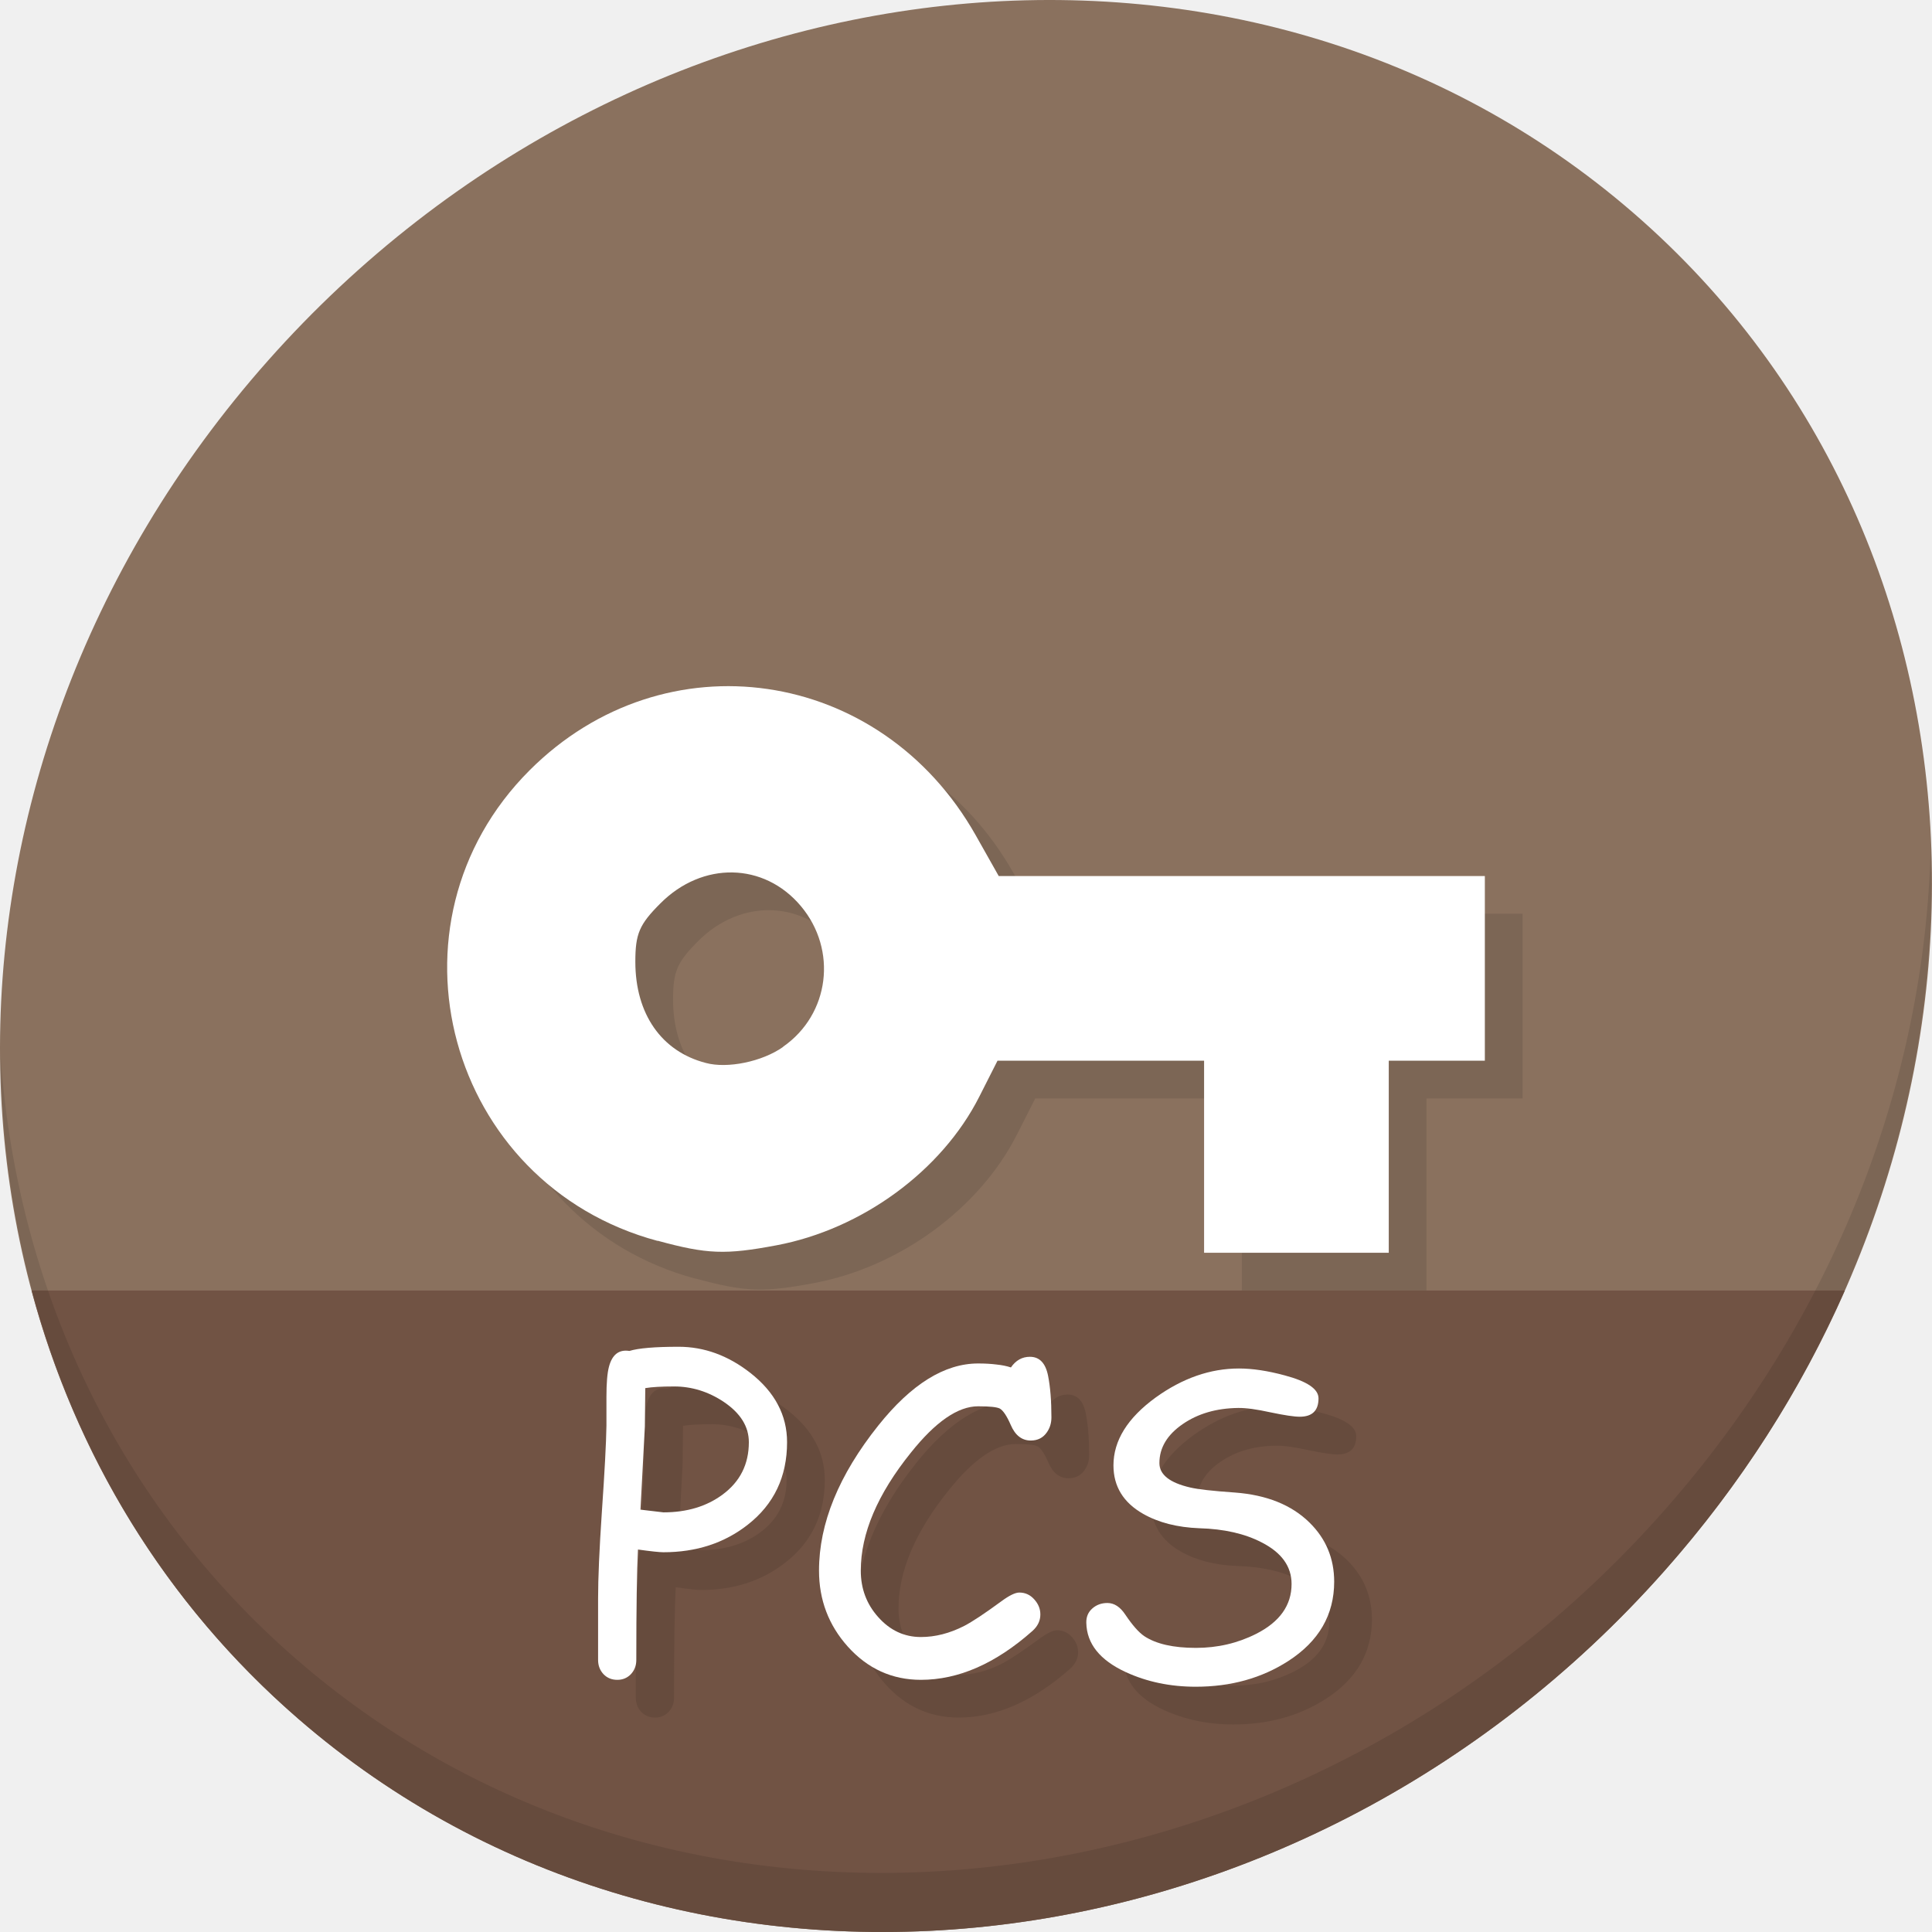
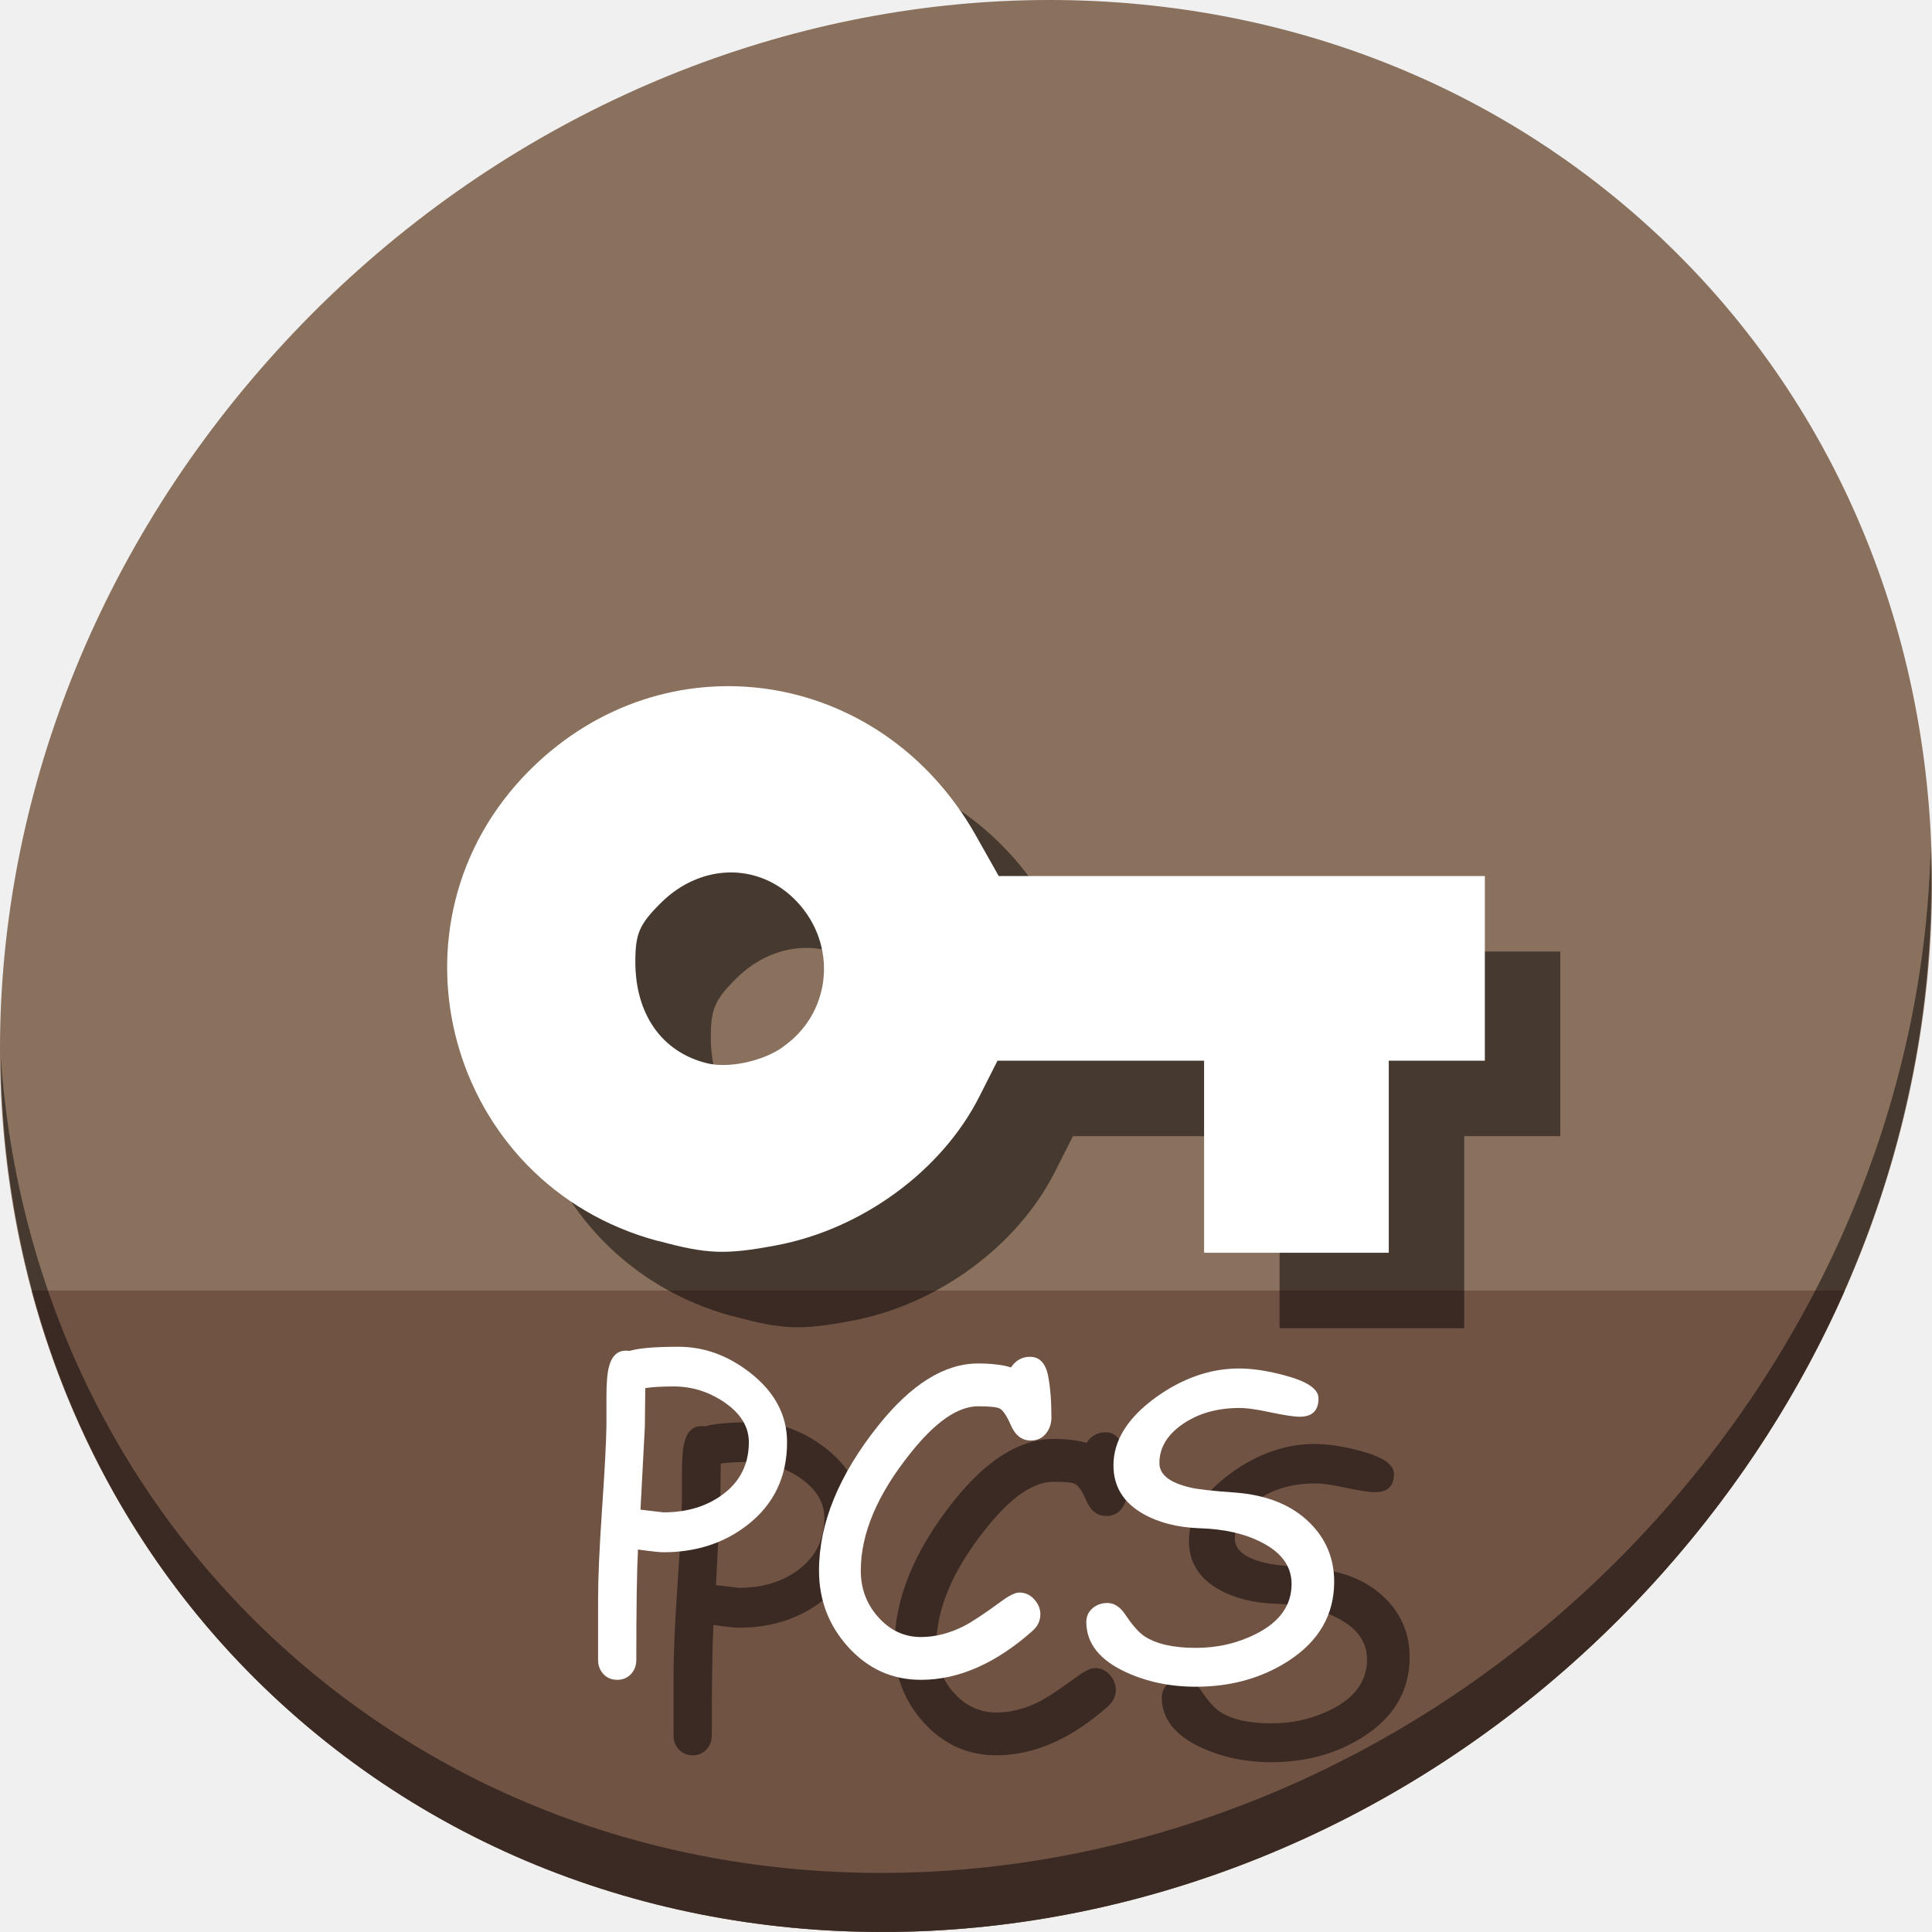
<svg xmlns="http://www.w3.org/2000/svg" width="512" height="512" id="svg2" version="1.1">
  <defs id="defs4" />
  <g id="layer1" transform="translate(0,-540.3622)">
-     <g id="g907">
+     <g id="g854">
      <path id="path955" d="m 432.913,596.836 c 102.193,88.575 105.827,249.7 8.117,359.899 C 343.32,1066.934 181.28,1084.463 79.087,995.888 -23.106,907.314 -26.74,746.188 70.97,635.989 168.68,525.79 330.72,508.262 432.913,596.836 Z" style="fill:#8a715e;fill-opacity:1;stroke-width:11.11" />
      <path id="path957" d="M 8.365,882.362 C 19.949,925.514 43.552,965.089 79.086,995.888 181.279,1084.462 343.319,1066.934 441.029,956.735 461.38,933.783 477.319,908.617 488.902,882.362 Z" style="fill:#715344;fill-opacity:1;stroke:none;stroke-width:1px;stroke-linecap:butt;stroke-linejoin:miter;stroke-opacity:1" />
-       <path id="path959" d="M 511.635,765.266 C 510.084,826.577 486.474,889.42 440.669,941.08 342.959,1051.279 180.919,1068.808 78.726,980.233 30.827,938.718 4.497,881.285 0.194,820.591 0.799,886.948 27.117,950.844 79.079,995.881 181.272,1084.456 343.32,1066.918 441.022,956.728 490.727,900.67 514.027,831.437 511.635,765.266 Z" style="opacity:0.1;stroke-width:11.11" />
-       <path id="path874" d="m 184.296,879.22 c -55.807,-15.002 -74.605,-84.065 -33.944,-124.725 35.756,-35.756 93.033,-27.413 118.222,17.219 l 6.098,10.809 H 339.085 403.5 v 24.47 24.47 h -12.732 -12.732 v 25.449 25.449 H 353.565 329.095 V 856.913 831.464 h -27.374 -27.374 l -4.833,9.545 c -9.943,19.634 -31.063,35.103 -53.737,39.371 -13.529,2.546 -18.388,2.373 -31.497,-1.212 z m 33.232,-51.461 c 12.334,-8.575 14.482,-25.659 4.695,-37.293 -9.753,-11.589 -26.047,-11.901 -37.217,-0.693 -5.578,5.578 -6.635,8.038 -6.635,15.469 0,13.824 6.929,23.774 18.678,26.812 5.751,1.559 14.967,-0.346 20.474,-4.244 z" style="fill:#7c6655;fill-opacity:1;stroke-width:1.958" />
+       <path id="path959" d="M 511.635,765.266 C 510.084,826.577 486.474,889.42 440.669,941.08 342.959,1051.279 180.919,1068.808 78.726,980.233 30.827,938.718 4.497,881.285 0.194,820.591 0.799,886.948 27.117,950.844 79.079,995.881 181.272,1084.456 343.32,1066.918 441.022,956.728 490.727,900.67 514.027,831.437 511.635,765.266 Z" style="opacity:1;stroke-width:11.11;fill:#000000;fill-opacity:0.49" />
+       <path id="path874" d="m 194.296,889.22 c -55.807,-15.002 -74.605,-84.065 -33.944,-124.725 35.756,-35.756 93.033,-27.413 118.222,17.219 l 6.098,10.809 H 349.085 413.5 v 24.47 24.47 h -12.732 -12.732 v 25.449 25.449 H 363.565 339.095 V 866.913 841.464 h -27.374 -27.374 l -4.833,9.545 c -9.943,19.634 -31.063,35.103 -53.737,39.371 -13.529,2.546 -18.388,2.373 -31.497,-1.212 z m 33.232,-51.461 c 12.334,-8.575 14.482,-25.659 4.695,-37.293 -9.753,-11.589 -26.047,-11.901 -37.217,-0.693 -5.578,5.578 -6.635,8.038 -6.635,15.469 0,13.824 6.929,23.774 18.678,26.812 5.751,1.559 14.967,-0.346 20.474,-4.244 z" style="fill:#000000;fill-opacity:0.49;stroke-width:1.958" />
      <path style="fill:#ffffff;stroke-width:1.958" d="m 174.296,869.22 c -55.807,-15.002 -74.605,-84.065 -33.944,-124.725 35.756,-35.756 93.033,-27.413 118.222,17.219 l 6.098,10.809 H 329.085 393.5 v 24.47 24.47 h -12.732 -12.732 v 25.449 25.449 H 343.565 319.095 V 846.913 821.464 h -27.374 -27.374 l -4.833,9.545 c -9.943,19.634 -31.063,35.103 -53.737,39.371 -13.529,2.546 -18.388,2.373 -31.497,-1.212 z m 33.232,-51.461 c 12.334,-8.575 14.482,-25.659 4.695,-37.293 -9.753,-11.589 -26.047,-11.901 -37.217,-0.693 -5.578,5.578 -6.635,8.038 -6.635,15.469 0,13.824 6.929,23.774 18.678,26.812 5.751,1.559 14.967,-0.346 20.474,-4.244 z" id="path1344" />
-       <g aria-label="PCS" transform="translate(31.09896,538.2777)" style="font-style:normal;font-weight:normal;font-size:40px;line-height:1.25;font-family:sans-serif;letter-spacing:0px;word-spacing:0px;fill:#664b3d;fill-opacity:1;stroke:none" id="g892">
-         <path d="m 154.722,423.446 q -1.549,0 -6.751,-0.719 -0.443,8.356 -0.443,29.274 0,2.214 -1.439,3.763 -1.439,1.494 -3.597,1.494 -2.214,0 -3.652,-1.494 -1.439,-1.549 -1.439,-3.763 v -16.27 q 0,-8.135 0.996,-22.91 1.107,-15.993 1.217,-22.91 v -7.637 q 0,-5.479 0.664,-7.969 1.273,-4.87 5.423,-4.206 1.771,-0.553 5.036,-0.83 3.265,-0.277 8.024,-0.277 10.127,0 18.981,6.917 9.74,7.637 9.74,18.372 0,13.724 -10.404,21.859 -9.297,7.305 -22.357,7.305 z m 2.767,-43.939 q -2.435,0 -4.372,0.111 -1.882,0.111 -3.21,0.332 l -0.111,10.182 -1.162,22.025 6.087,0.719 q 9.297,0 15.661,-4.704 6.973,-5.146 6.973,-13.89 0,-6.198 -6.641,-10.68 -6.143,-4.095 -13.226,-4.095 z" style="font-style:normal;font-variant:normal;font-weight:normal;font-stretch:normal;font-size:113.333px;font-family:'Comic Sans MS';-inkscape-font-specification:'Comic Sans MS';fill:#664b3d;fill-opacity:1" id="path886" />
-         <path d="m 252.062,393.84 q -3.542,0 -5.312,-4.15 -1.549,-3.542 -2.878,-4.316 -1.162,-0.609 -5.755,-0.609 -8.024,0 -17.819,12.285 -13.281,16.491 -13.281,31.266 0,7.139 4.593,12.285 4.704,5.312 11.344,5.312 5.7,0 11.455,-2.933 3.21,-1.66 9.85,-6.53 3.154,-2.324 4.759,-2.324 2.38,0 3.984,1.826 1.605,1.771 1.605,3.984 0,2.49 -2.103,4.372 -14.609,12.949 -29.551,12.949 -11.455,0 -19.368,-8.799 -7.637,-8.522 -7.637,-20.143 0,-18.76 15.716,-38.46 13.115,-16.436 26.452,-16.436 2.712,0 4.87,0.277 2.158,0.221 3.818,0.775 1.937,-2.822 5.036,-2.822 3.818,0 4.814,5.036 0.885,4.482 0.885,11.012 0,2.269 -1.217,3.984 -1.494,2.158 -4.261,2.158 z" style="font-style:normal;font-variant:normal;font-weight:normal;font-stretch:normal;font-size:113.333px;font-family:'Comic Sans MS';-inkscape-font-specification:'Comic Sans MS';fill:#664b3d;fill-opacity:1" id="path888" />
-         <path d="m 266.783,442.151 q -0.055,-2.324 1.549,-3.763 1.66,-1.494 4.04,-1.494 2.712,0 4.759,3.099 2.822,4.206 5.036,5.7 4.704,3.099 13.669,3.099 8.577,0 15.938,-3.708 9.408,-4.759 9.408,-13.226 0,-6.973 -7.913,-11.012 -6.696,-3.486 -16.546,-3.763 -8.743,-0.332 -14.886,-3.818 -7.858,-4.482 -7.858,-12.839 0,-9.85 11.178,-17.985 10.68,-7.692 22.08,-7.692 5.368,0 12.119,1.826 8.965,2.38 8.965,6.087 0,4.87 -4.98,4.87 -2.214,0 -7.747,-1.162 -5.534,-1.217 -8.577,-1.162 -8.633,0.111 -14.665,4.261 -6.198,4.261 -6.198,10.348 0,4.593 8.19,6.475 3.044,0.719 11.787,1.328 12.673,0.941 19.811,7.969 6.53,6.419 6.53,15.661 0,13.171 -12.174,21.029 -10.57,6.807 -24.515,6.807 -10.127,0 -18.538,-3.874 -10.293,-4.759 -10.459,-13.06 z" style="font-style:normal;font-variant:normal;font-weight:normal;font-stretch:normal;font-size:113.333px;font-family:'Comic Sans MS';-inkscape-font-specification:'Comic Sans MS';fill:#664b3d;fill-opacity:1" id="path890" />
+       <g aria-label="PCS" transform="translate(41.09896,548.2777)" style="font-style:normal;font-weight:normal;font-size:40px;line-height:1.25;font-family:sans-serif;letter-spacing:0px;word-spacing:0px;fill:#000000;fill-opacity:0.49;stroke:none" id="g892">
+         <path d="m 154.722,423.446 q -1.549,0 -6.751,-0.719 -0.443,8.356 -0.443,29.274 0,2.214 -1.439,3.763 -1.439,1.494 -3.597,1.494 -2.214,0 -3.652,-1.494 -1.439,-1.549 -1.439,-3.763 v -16.27 q 0,-8.135 0.996,-22.91 1.107,-15.993 1.217,-22.91 v -7.637 q 0,-5.479 0.664,-7.969 1.273,-4.87 5.423,-4.206 1.771,-0.553 5.036,-0.83 3.265,-0.277 8.024,-0.277 10.127,0 18.981,6.917 9.74,7.637 9.74,18.372 0,13.724 -10.404,21.859 -9.297,7.305 -22.357,7.305 z m 2.767,-43.939 q -2.435,0 -4.372,0.111 -1.882,0.111 -3.21,0.332 l -0.111,10.182 -1.162,22.025 6.087,0.719 q 9.297,0 15.661,-4.704 6.973,-5.146 6.973,-13.89 0,-6.198 -6.641,-10.68 -6.143,-4.095 -13.226,-4.095 z" style="font-style:normal;font-variant:normal;font-weight:normal;font-stretch:normal;font-size:113.333px;font-family:'Comic Sans MS';-inkscape-font-specification:'Comic Sans MS';fill:#000000;fill-opacity:0.49" id="path886" />
+         <path d="m 252.062,393.84 q -3.542,0 -5.312,-4.15 -1.549,-3.542 -2.878,-4.316 -1.162,-0.609 -5.755,-0.609 -8.024,0 -17.819,12.285 -13.281,16.491 -13.281,31.266 0,7.139 4.593,12.285 4.704,5.312 11.344,5.312 5.7,0 11.455,-2.933 3.21,-1.66 9.85,-6.53 3.154,-2.324 4.759,-2.324 2.38,0 3.984,1.826 1.605,1.771 1.605,3.984 0,2.49 -2.103,4.372 -14.609,12.949 -29.551,12.949 -11.455,0 -19.368,-8.799 -7.637,-8.522 -7.637,-20.143 0,-18.76 15.716,-38.46 13.115,-16.436 26.452,-16.436 2.712,0 4.87,0.277 2.158,0.221 3.818,0.775 1.937,-2.822 5.036,-2.822 3.818,0 4.814,5.036 0.885,4.482 0.885,11.012 0,2.269 -1.217,3.984 -1.494,2.158 -4.261,2.158 z" style="font-style:normal;font-variant:normal;font-weight:normal;font-stretch:normal;font-size:113.333px;font-family:'Comic Sans MS';-inkscape-font-specification:'Comic Sans MS';fill:#000000;fill-opacity:0.49" id="path888" />
+         <path d="m 266.783,442.151 q -0.055,-2.324 1.549,-3.763 1.66,-1.494 4.04,-1.494 2.712,0 4.759,3.099 2.822,4.206 5.036,5.7 4.704,3.099 13.669,3.099 8.577,0 15.938,-3.708 9.408,-4.759 9.408,-13.226 0,-6.973 -7.913,-11.012 -6.696,-3.486 -16.546,-3.763 -8.743,-0.332 -14.886,-3.818 -7.858,-4.482 -7.858,-12.839 0,-9.85 11.178,-17.985 10.68,-7.692 22.08,-7.692 5.368,0 12.119,1.826 8.965,2.38 8.965,6.087 0,4.87 -4.98,4.87 -2.214,0 -7.747,-1.162 -5.534,-1.217 -8.577,-1.162 -8.633,0.111 -14.665,4.261 -6.198,4.261 -6.198,10.348 0,4.593 8.19,6.475 3.044,0.719 11.787,1.328 12.673,0.941 19.811,7.969 6.53,6.419 6.53,15.661 0,13.171 -12.174,21.029 -10.57,6.807 -24.515,6.807 -10.127,0 -18.538,-3.874 -10.293,-4.759 -10.459,-13.06 z" style="font-style:normal;font-variant:normal;font-weight:normal;font-stretch:normal;font-size:113.333px;font-family:'Comic Sans MS';-inkscape-font-specification:'Comic Sans MS';fill:#000000;fill-opacity:0.49" id="path890" />
      </g>
      <g id="flowRoot871" style="font-style:normal;font-weight:normal;font-size:40px;line-height:1.25;font-family:sans-serif;letter-spacing:0px;word-spacing:0px;fill:#ffffff;fill-opacity:1;stroke:none" transform="translate(21.09896,528.2777)" aria-label="PCS">
        <path id="path879" style="font-style:normal;font-variant:normal;font-weight:normal;font-stretch:normal;font-size:113.333px;font-family:'Comic Sans MS';-inkscape-font-specification:'Comic Sans MS';fill:#ffffff" d="m 154.722,423.446 q -1.549,0 -6.751,-0.719 -0.443,8.356 -0.443,29.274 0,2.214 -1.439,3.763 -1.439,1.494 -3.597,1.494 -2.214,0 -3.652,-1.494 -1.439,-1.549 -1.439,-3.763 v -16.27 q 0,-8.135 0.996,-22.91 1.107,-15.993 1.217,-22.91 v -7.637 q 0,-5.479 0.664,-7.969 1.273,-4.87 5.423,-4.206 1.771,-0.553 5.036,-0.83 3.265,-0.277 8.024,-0.277 10.127,0 18.981,6.917 9.74,7.637 9.74,18.372 0,13.724 -10.404,21.859 -9.297,7.305 -22.357,7.305 z m 2.767,-43.939 q -2.435,0 -4.372,0.111 -1.882,0.111 -3.21,0.332 l -0.111,10.182 -1.162,22.025 6.087,0.719 q 9.297,0 15.661,-4.704 6.973,-5.146 6.973,-13.89 0,-6.198 -6.641,-10.68 -6.143,-4.095 -13.226,-4.095 z" />
        <path id="path881" style="font-style:normal;font-variant:normal;font-weight:normal;font-stretch:normal;font-size:113.333px;font-family:'Comic Sans MS';-inkscape-font-specification:'Comic Sans MS';fill:#ffffff" d="m 252.062,393.84 q -3.542,0 -5.312,-4.15 -1.549,-3.542 -2.878,-4.316 -1.162,-0.609 -5.755,-0.609 -8.024,0 -17.819,12.285 -13.281,16.491 -13.281,31.266 0,7.139 4.593,12.285 4.704,5.312 11.344,5.312 5.7,0 11.455,-2.933 3.21,-1.66 9.85,-6.53 3.154,-2.324 4.759,-2.324 2.38,0 3.984,1.826 1.605,1.771 1.605,3.984 0,2.49 -2.103,4.372 -14.609,12.949 -29.551,12.949 -11.455,0 -19.368,-8.799 -7.637,-8.522 -7.637,-20.143 0,-18.76 15.716,-38.46 13.115,-16.436 26.452,-16.436 2.712,0 4.87,0.277 2.158,0.221 3.818,0.775 1.937,-2.822 5.036,-2.822 3.818,0 4.814,5.036 0.885,4.482 0.885,11.012 0,2.269 -1.217,3.984 -1.494,2.158 -4.261,2.158 z" />
        <path id="path883" style="font-style:normal;font-variant:normal;font-weight:normal;font-stretch:normal;font-size:113.333px;font-family:'Comic Sans MS';-inkscape-font-specification:'Comic Sans MS';fill:#ffffff" d="m 266.783,442.151 q -0.055,-2.324 1.549,-3.763 1.66,-1.494 4.04,-1.494 2.712,0 4.759,3.099 2.822,4.206 5.036,5.7 4.704,3.099 13.669,3.099 8.577,0 15.938,-3.708 9.408,-4.759 9.408,-13.226 0,-6.973 -7.913,-11.012 -6.696,-3.486 -16.546,-3.763 -8.743,-0.332 -14.886,-3.818 -7.858,-4.482 -7.858,-12.839 0,-9.85 11.178,-17.985 10.68,-7.692 22.08,-7.692 5.368,0 12.119,1.826 8.965,2.38 8.965,6.087 0,4.87 -4.98,4.87 -2.214,0 -7.747,-1.162 -5.534,-1.217 -8.577,-1.162 -8.633,0.111 -14.665,4.261 -6.198,4.261 -6.198,10.348 0,4.593 8.19,6.475 3.044,0.719 11.787,1.328 12.673,0.941 19.811,7.969 6.53,6.419 6.53,15.661 0,13.171 -12.174,21.029 -10.57,6.807 -24.515,6.807 -10.127,0 -18.538,-3.874 -10.293,-4.759 -10.459,-13.06 z" />
      </g>
    </g>
  </g>
</svg>
